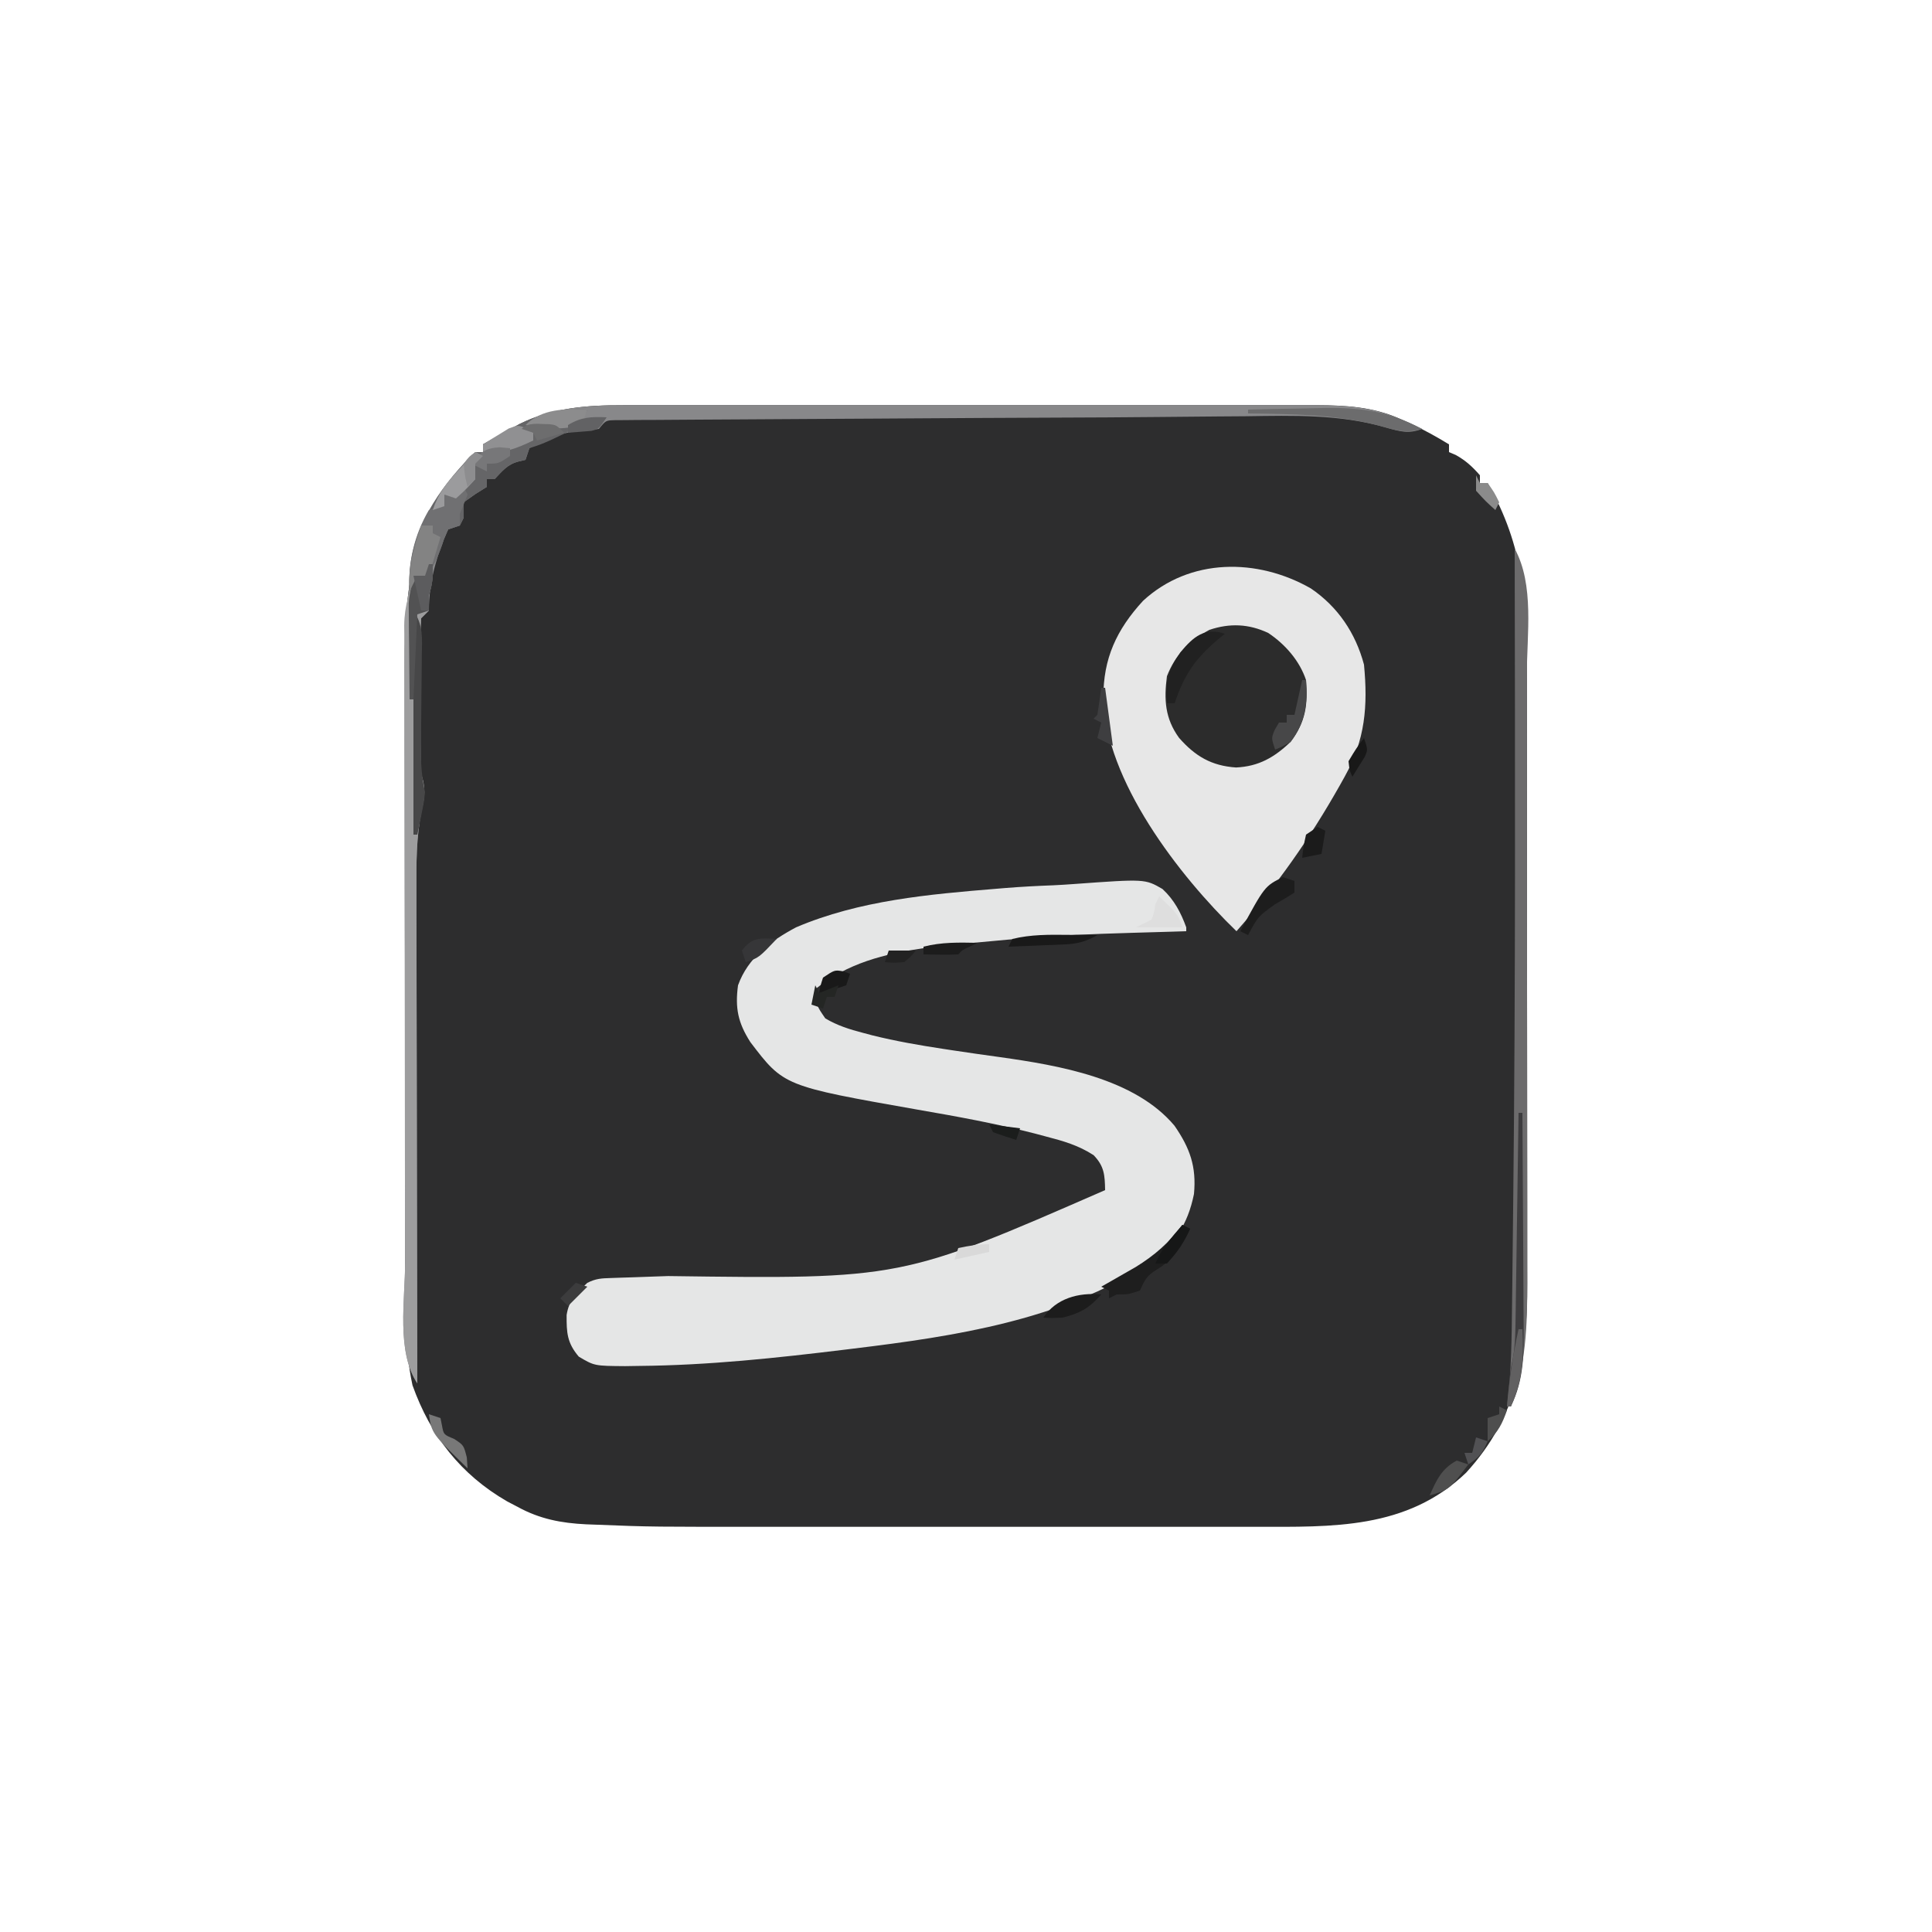
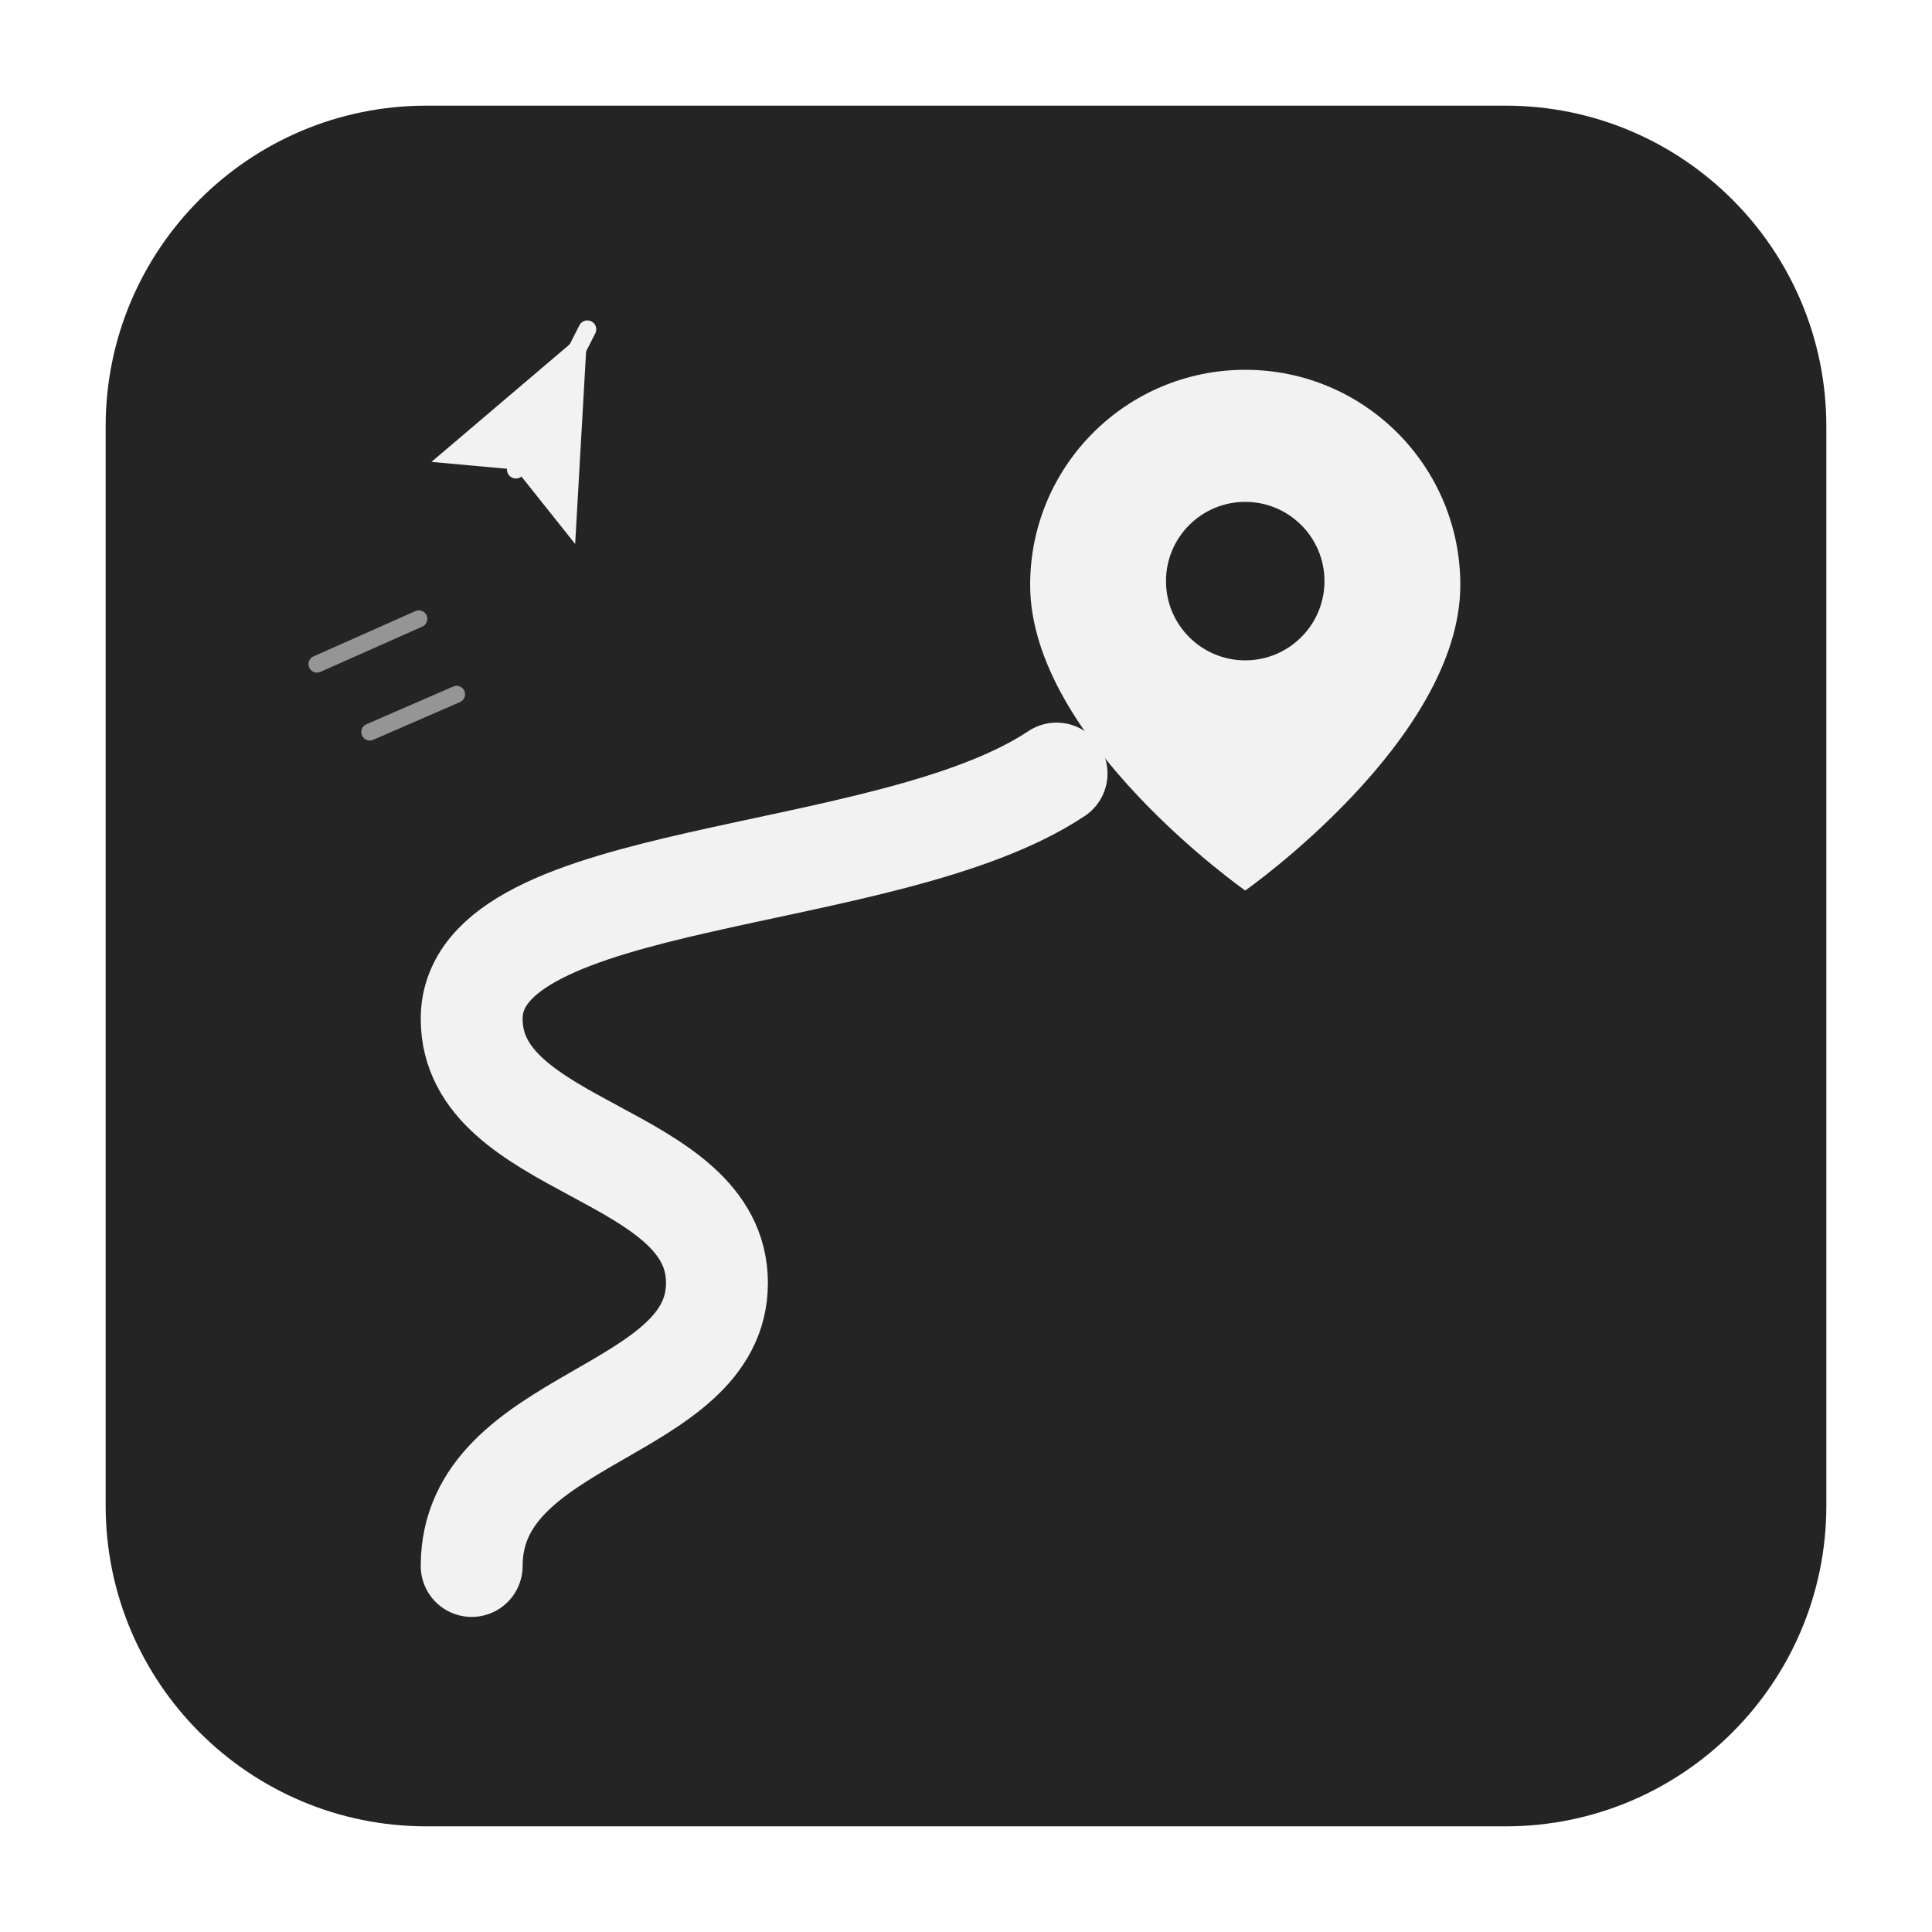
- <svg xmlns="http://www.w3.org/2000/svg" version="1.1" width="500" height="500">
-   <path d="M0 0 C0.793 -0.002 1.585 -0.003 2.402 -0.005 C5.037 -0.009 7.672 -0.006 10.308 -0.002 C12.205 -0.004 14.103 -0.006 16.001 -0.008 C21.142 -0.012 26.282 -0.011 31.423 -0.007 C36.81 -0.005 42.198 -0.007 47.585 -0.009 C56.633 -0.011 65.681 -0.008 74.728 -0.003 C85.177 0.002 95.625 0 106.074 -0.005 C115.056 -0.01 124.038 -0.01 133.02 -0.008 C138.379 -0.006 143.739 -0.006 149.098 -0.009 C154.139 -0.012 159.18 -0.01 164.22 -0.004 C166.066 -0.003 167.912 -0.003 169.758 -0.006 C172.285 -0.008 174.813 -0.005 177.34 0 C178.425 -0.003 178.425 -0.003 179.532 -0.007 C186.959 0.021 193.988 0.416 200.859 3.439 C202.371 4.105 202.371 4.105 203.913 4.783 C207.311 6.402 210.527 8.159 213.734 10.127 C213.734 10.787 213.734 11.447 213.734 12.127 C214.311 12.374 214.889 12.622 215.484 12.877 C218.063 14.31 219.795 15.911 221.734 18.127 C221.734 18.787 221.734 19.447 221.734 20.127 C222.394 20.127 223.054 20.127 223.734 20.127 C233.164 36.668 233.885 50.973 233.879 69.729 C233.882 71.605 233.885 73.482 233.889 75.359 C233.898 80.433 233.9 85.508 233.901 90.582 C233.902 93.756 233.904 96.931 233.906 100.105 C233.916 111.191 233.92 122.277 233.919 133.363 C233.918 143.68 233.929 153.997 233.945 164.313 C233.958 173.188 233.963 182.063 233.962 190.938 C233.962 196.232 233.965 201.525 233.976 206.818 C233.985 211.795 233.985 216.772 233.978 221.75 C233.977 223.571 233.979 225.392 233.985 227.213 C234.045 246.2 231.389 261.782 218.171 276.252 C202.841 290.993 183.44 290.284 163.65 290.256 C161.971 290.258 160.292 290.26 158.613 290.262 C154.088 290.266 149.563 290.264 145.037 290.261 C140.267 290.259 135.498 290.261 130.728 290.263 C122.71 290.265 114.693 290.262 106.675 290.257 C97.466 290.252 88.257 290.254 79.047 290.259 C71.092 290.264 63.136 290.264 55.181 290.262 C50.451 290.26 45.722 290.26 40.992 290.263 C7.245 290.284 7.245 290.284 -6.867 289.72 C-7.759 289.687 -8.652 289.653 -9.571 289.619 C-16.004 289.307 -21.559 288.253 -27.266 285.127 C-28.622 284.417 -28.622 284.417 -30.005 283.693 C-42.099 276.718 -49.873 266.628 -54.516 253.627 C-56.757 243.171 -56.415 232.502 -56.412 221.864 C-56.415 220.023 -56.418 218.183 -56.422 216.342 C-56.431 211.364 -56.433 206.387 -56.434 201.409 C-56.434 198.293 -56.437 195.177 -56.439 192.061 C-56.448 181.171 -56.453 170.282 -56.452 159.392 C-56.451 149.271 -56.462 139.15 -56.478 129.028 C-56.491 120.314 -56.496 111.599 -56.495 102.885 C-56.495 97.691 -56.498 92.497 -56.508 87.304 C-56.518 82.415 -56.518 77.526 -56.511 72.637 C-56.51 70.853 -56.512 69.069 -56.518 67.285 C-56.586 46.197 -54.399 30.267 -40.071 13.885 C-38.266 12.127 -38.266 12.127 -36.266 12.127 C-36.266 11.467 -36.266 10.807 -36.266 10.127 C-34.251 8.993 -32.228 7.87 -30.204 6.752 C-29.079 6.125 -27.953 5.499 -26.794 4.854 C-18.226 0.66 -9.397 -0.029 0 0 Z " fill="#2D2D2E" transform="translate(161.2665,104.873)" />
-   <path d="M0 0 C18.381 -1.331 18.381 -1.331 22.903 1.284 C25.926 4.076 27.671 7.389 29.056 11.216 C29.056 11.546 29.056 11.876 29.056 12.216 C27.789 12.255 26.523 12.295 25.218 12.336 C-5.03 13.204 -5.03 13.204 -35.131 16.091 C-36.851 16.315 -36.851 16.315 -38.604 16.543 C-49.009 18.068 -58.702 20.472 -66.944 27.216 C-66.661 31.427 -66.661 31.427 -64.358 34.771 C-61.232 36.642 -58.064 37.612 -54.569 38.528 C-53.779 38.739 -52.99 38.949 -52.177 39.165 C-46.12 40.669 -40.033 41.725 -33.87 42.661 C-33.056 42.785 -32.242 42.909 -31.404 43.037 C-27.298 43.656 -23.191 44.249 -19.077 44.809 C-3.98 46.945 15.698 50.242 26.017 62.556 C30.006 68.332 31.723 73.112 31.056 80.216 C29.43 88.251 25.894 93.429 19.302 98.216 C-3.341 112.885 -30.631 117.018 -56.944 120.216 C-57.674 120.306 -58.405 120.395 -59.158 120.488 C-76.917 122.659 -94.663 124.565 -112.569 124.716 C-114.354 124.743 -114.354 124.743 -116.176 124.771 C-124.106 124.713 -124.106 124.713 -128.155 122.31 C-131.188 118.759 -131.333 116.095 -131.303 111.544 C-130.698 107.626 -128.775 105.912 -125.944 103.216 C-123.68 102.084 -122.32 102.047 -119.802 101.966 C-118.941 101.936 -118.079 101.905 -117.191 101.874 C-116.249 101.845 -115.308 101.816 -114.338 101.786 C-112.317 101.715 -110.296 101.643 -108.274 101.57 C-107.21 101.533 -106.146 101.496 -105.05 101.458 C-44.717 102.271 -44.717 102.271 8.056 79.216 C7.984 75.311 7.844 73.031 5.08 70.169 C1.123 67.613 -2.724 66.518 -7.256 65.341 C-8.195 65.09 -9.133 64.838 -10.1 64.58 C-20.111 62.001 -30.267 60.156 -40.449 58.396 C-75.101 52.285 -75.101 52.285 -83.756 40.903 C-86.938 35.92 -87.74 32.128 -86.944 26.216 C-84.351 19.02 -78.482 14.72 -71.944 11.216 C-55.509 4.221 -37.571 2.657 -19.944 1.216 C-19.233 1.157 -18.522 1.097 -17.79 1.036 C-13.658 0.705 -9.533 0.483 -5.392 0.33 C-3.593 0.246 -1.796 0.132 0 0 Z " fill="#E5E6E6" transform="translate(277.9438,228.7842)" />
-   <path d="M0 0 C7.009 4.765 11.567 11.555 13.75 19.715 C14.774 30.427 14.075 39.176 8.75 48.715 C8.336 49.456 7.923 50.198 7.497 50.962 C-0.206 64.615 -8.865 76.963 -19.25 88.715 C-34.091 74.373 -53.249 49.638 -53.688 28.277 C-53.761 18.165 -50.289 10.684 -43.438 3.215 C-31.332 -7.961 -13.833 -7.901 0 0 Z " fill="#E7E7E7" transform="translate(339.25,152.2852)" />
-   <path d="M0 0 C0.793 -0.002 1.585 -0.003 2.402 -0.005 C5.037 -0.009 7.672 -0.006 10.308 -0.002 C12.205 -0.004 14.103 -0.006 16.001 -0.008 C21.142 -0.012 26.282 -0.011 31.423 -0.007 C36.81 -0.005 42.198 -0.007 47.585 -0.009 C56.633 -0.011 65.681 -0.008 74.728 -0.003 C85.177 0.002 95.625 0 106.074 -0.005 C115.056 -0.01 124.038 -0.01 133.02 -0.008 C138.379 -0.006 143.739 -0.006 149.098 -0.009 C154.139 -0.012 159.18 -0.01 164.22 -0.004 C166.066 -0.003 167.912 -0.003 169.758 -0.006 C172.285 -0.008 174.813 -0.005 177.34 0 C178.425 -0.003 178.425 -0.003 179.532 -0.007 C187.21 0.022 194.212 0.514 201.296 3.689 C202.329 4.145 203.361 4.6 204.425 5.068 C205.568 5.592 205.568 5.592 206.734 6.127 C203.37 7.473 200.988 6.796 197.595 5.806 C185.497 2.303 173.558 2.674 161.069 2.854 C158.627 2.873 156.184 2.891 153.741 2.907 C148.497 2.943 143.253 2.991 138.009 3.048 C129.556 3.136 121.102 3.174 112.649 3.204 C99.375 3.254 86.103 3.326 72.83 3.415 C71.342 3.425 69.855 3.434 68.368 3.444 C67.261 3.452 67.261 3.452 66.132 3.459 C59.998 3.499 53.865 3.53 47.731 3.56 C41.719 3.59 35.707 3.627 29.695 3.67 C26.146 3.695 22.598 3.717 19.05 3.73 C15.157 3.745 11.265 3.776 7.373 3.808 C6.215 3.81 5.057 3.812 3.864 3.815 C2.29 3.831 2.29 3.831 0.684 3.849 C-0.229 3.854 -1.143 3.86 -2.084 3.865 C-4.475 3.924 -4.475 3.924 -6.266 6.127 C-8.114 6.4 -8.114 6.4 -10.329 6.502 C-15.376 6.96 -19.985 8.356 -24.266 11.127 C-24.596 12.117 -24.926 13.107 -25.266 14.127 C-25.865 14.271 -26.463 14.416 -27.079 14.564 C-29.994 15.314 -31.207 16.999 -33.266 19.127 C-33.926 19.127 -34.586 19.127 -35.266 19.127 C-35.266 19.787 -35.266 20.447 -35.266 21.127 C-36.256 21.746 -37.246 22.364 -38.266 23.002 C-39.256 23.703 -40.246 24.404 -41.266 25.127 C-41.266 26.447 -41.266 27.767 -41.266 29.127 C-41.596 29.787 -41.926 30.447 -42.266 31.127 C-43.256 31.457 -44.246 31.787 -45.266 32.127 C-48.249 38.808 -50.266 45.786 -50.266 53.127 C-50.926 53.787 -51.586 54.447 -52.266 55.127 C-52.454 58.082 -52.522 60.942 -52.497 63.897 C-52.496 64.77 -52.496 65.643 -52.496 66.542 C-52.493 68.393 -52.485 70.243 -52.472 72.093 C-52.454 74.918 -52.452 77.742 -52.452 80.566 C-52.447 82.364 -52.441 84.161 -52.434 85.959 C-52.433 86.802 -52.432 87.645 -52.431 88.513 C-52.425 89.307 -52.418 90.101 -52.412 90.919 C-52.408 91.613 -52.404 92.306 -52.4 93.021 C-52.324 95.183 -52.324 95.183 -51.7 97.451 C-51.229 100.357 -51.523 102.197 -52.19 105.047 C-53.541 111.854 -53.532 118.49 -53.494 125.411 C-53.493 126.812 -53.493 128.212 -53.494 129.613 C-53.495 133.381 -53.483 137.148 -53.469 140.916 C-53.457 144.867 -53.456 148.817 -53.453 152.768 C-53.447 160.233 -53.431 167.698 -53.411 175.164 C-53.388 183.669 -53.377 192.175 -53.367 200.68 C-53.346 218.162 -53.311 235.645 -53.266 253.127 C-58.731 244.93 -56.415 231.465 -56.412 221.864 C-56.415 220.023 -56.418 218.183 -56.422 216.342 C-56.431 211.364 -56.433 206.387 -56.434 201.409 C-56.434 198.293 -56.437 195.177 -56.439 192.061 C-56.448 181.171 -56.453 170.282 -56.452 159.392 C-56.451 149.271 -56.462 139.15 -56.478 129.028 C-56.491 120.314 -56.496 111.599 -56.495 102.885 C-56.495 97.691 -56.498 92.497 -56.508 87.304 C-56.518 82.415 -56.518 77.526 -56.511 72.637 C-56.51 70.853 -56.512 69.069 -56.518 67.285 C-56.586 46.197 -54.399 30.267 -40.071 13.885 C-38.266 12.127 -38.266 12.127 -36.266 12.127 C-36.266 11.467 -36.266 10.807 -36.266 10.127 C-34.251 8.993 -32.228 7.87 -30.204 6.752 C-29.079 6.125 -27.953 5.499 -26.794 4.854 C-18.226 0.66 -9.397 -0.029 0 0 Z " fill="#88888A" transform="translate(161.2665,104.873)" />
-   <path d="M0 0 C4.391 2.94 8.105 7.182 9.773 12.188 C10.305 18.457 9.662 23.094 5.773 28.188 C1.581 32.201 -2.491 34.545 -8.352 34.812 C-14.689 34.38 -18.908 31.915 -23.102 27.125 C-26.743 22.091 -27.014 17.226 -26.227 11.188 C-23.994 5.538 -20.572 2.093 -15.227 -0.812 C-9.968 -2.565 -5.067 -2.384 0 0 Z " fill="#2C2C2C" transform="translate(328.2266,163.8125)" />
-   <path d="M0 0 C5.137 9.321 3.149 22.233 3.145 32.602 C3.148 34.478 3.152 36.355 3.155 38.232 C3.164 43.306 3.167 48.381 3.167 53.455 C3.168 56.629 3.17 59.804 3.173 62.978 C3.182 74.064 3.186 85.15 3.185 96.236 C3.185 106.553 3.195 116.87 3.211 127.186 C3.224 136.061 3.229 144.936 3.229 153.811 C3.229 159.105 3.231 164.398 3.242 169.691 C3.252 174.668 3.252 179.645 3.245 184.623 C3.243 186.444 3.246 188.265 3.252 190.086 C3.287 201.217 2.891 211.44 -1 222 C-1.33 222 -1.66 222 -2 222 C-1.931 221.468 -1.863 220.936 -1.792 220.388 C-0.842 212.148 -0.773 203.908 -0.684 195.625 C-0.663 193.954 -0.642 192.284 -0.62 190.613 C-0.564 186.036 -0.515 181.46 -0.468 176.883 C-0.437 173.993 -0.406 171.104 -0.373 168.214 C0.243 112.145 0.095 56.071 0 0 Z " fill="#6C6B6C" transform="translate(392,142)" />
-   <path d="M0 0 C0.33 0 0.66 0 1 0 C1.082 3.044 0.976 5.072 0 8 C0 9.32 0 10.64 0 12 C-0.66 12.66 -1.32 13.32 -2 14 C-2.188 16.955 -2.255 19.815 -2.23 22.77 C-2.23 23.643 -2.23 24.516 -2.229 25.415 C-2.226 27.266 -2.218 29.116 -2.206 30.966 C-2.188 33.791 -2.185 36.615 -2.186 39.439 C-2.181 41.237 -2.175 43.035 -2.168 44.832 C-2.167 45.675 -2.166 46.518 -2.165 47.386 C-2.158 48.18 -2.152 48.974 -2.145 49.792 C-2.141 50.486 -2.138 51.179 -2.134 51.894 C-2.058 54.056 -2.058 54.056 -1.434 56.324 C-0.963 59.23 -1.256 61.07 -1.923 63.92 C-3.274 70.727 -3.266 77.363 -3.227 84.284 C-3.226 85.685 -3.227 87.085 -3.228 88.486 C-3.229 92.254 -3.217 96.021 -3.203 99.789 C-3.19 103.74 -3.189 107.69 -3.187 111.641 C-3.181 119.106 -3.164 126.571 -3.144 134.037 C-3.122 142.542 -3.111 151.048 -3.101 159.553 C-3.08 177.035 -3.045 194.518 -3 212 C-8.476 203.787 -6.155 190.264 -6.161 180.642 C-6.166 178.792 -6.171 176.941 -6.176 175.09 C-6.189 170.089 -6.196 165.087 -6.2 160.085 C-6.203 156.957 -6.207 153.829 -6.212 150.7 C-6.225 140.903 -6.235 131.105 -6.239 121.307 C-6.243 110.014 -6.261 98.721 -6.29 87.428 C-6.312 78.683 -6.322 69.938 -6.323 61.193 C-6.324 55.976 -6.33 50.759 -6.348 45.542 C-6.364 40.639 -6.366 35.735 -6.358 30.832 C-6.357 29.036 -6.361 27.239 -6.371 25.443 C-6.384 22.985 -6.378 20.528 -6.367 18.07 C-6.376 17.365 -6.384 16.659 -6.392 15.933 C-6.34 10.662 -5.022 6.786 -3 2 C-2.34 2.33 -1.68 2.66 -1 3 C-0.67 2.01 -0.34 1.02 0 0 Z " fill="#9D9D9E" transform="translate(111,146)" />
-   <path d="M0 0 C-1.459 3.865 -3.249 4.97 -6.938 6.688 C-7.813 7.104 -8.688 7.52 -9.59 7.949 C-12 9 -12 9 -15 10 C-15.33 10.99 -15.66 11.98 -16 13 C-16.598 13.144 -17.196 13.289 -17.812 13.438 C-20.727 14.187 -21.94 15.872 -24 18 C-24.66 18 -25.32 18 -26 18 C-26 18.66 -26 19.32 -26 20 C-26.99 20.619 -27.98 21.238 -29 21.875 C-29.99 22.576 -30.98 23.277 -32 24 C-32 25.32 -32 26.64 -32 28 C-32.33 28.66 -32.66 29.32 -33 30 C-33.99 30.33 -34.98 30.66 -36 31 C-36.913 32.699 -36.913 32.699 -37.5 34.75 C-38.648 38.128 -40.032 41.001 -42 44 C-42.66 43.67 -43.32 43.34 -44 43 C-44.66 44.32 -45.32 45.64 -46 47 C-46.799 34.749 -41.19 24.428 -33.312 15.438 C-30.988 12.871 -30.988 12.871 -29 11 C-28.34 11 -27.68 11 -27 11 C-27 10.34 -27 9.68 -27 9 C-24.984 7.866 -22.962 6.743 -20.938 5.625 C-19.812 4.999 -18.687 4.372 -17.527 3.727 C-11.61 0.83 -6.573 -0.268 0 0 Z " fill="#656567" transform="translate(152,106)" />
-   <path d="M0 0 C0.33 0.66 0.66 1.32 1 2 C0.356 3.675 -0.312 5.342 -1 7 C-1 7.99 -1 8.98 -1 10 C-1.99 10.33 -2.98 10.66 -4 11 C-4.913 12.699 -4.913 12.699 -5.5 14.75 C-6.648 18.128 -8.032 21.001 -10 24 C-10.66 23.67 -11.32 23.34 -12 23 C-12.66 24.32 -13.32 25.64 -14 27 C-14.477 19.686 -12.753 12.354 -9 6 C-6.875 5.25 -6.875 5.25 -5 5 C-5 4.01 -5 3.02 -5 2 C-4.361 1.856 -3.721 1.711 -3.062 1.562 C-1.025 1.19 -1.025 1.19 0 0 Z " fill="#707072" transform="translate(120,126)" />
-   <path d="M0 0 C0.33 0 0.66 0 1 0 C1.07 8.728 1.123 17.456 1.155 26.184 C1.171 30.237 1.192 34.29 1.226 38.344 C1.259 42.26 1.277 46.176 1.285 50.093 C1.29 51.582 1.301 53.071 1.317 54.561 C1.398 62.237 1.444 68.977 -2 76 C-2.33 76 -2.66 76 -3 76 C-2.857 74.437 -2.711 72.875 -2.562 71.312 C-2.481 70.442 -2.4 69.572 -2.316 68.676 C-2 66 -2 66 -1.493 63.718 C-0.948 60.714 -0.839 57.886 -0.795 54.833 C-0.775 53.612 -0.755 52.391 -0.734 51.133 C-0.718 49.825 -0.701 48.516 -0.684 47.168 C-0.663 45.807 -0.642 44.447 -0.621 43.087 C-0.566 39.518 -0.516 35.948 -0.468 32.379 C-0.417 28.733 -0.362 25.086 -0.307 21.439 C-0.199 14.293 -0.098 7.147 0 0 Z " fill="#3D3C3E" transform="translate(393,288)" />
-   <path d="M0 0 C0.66 0.33 1.32 0.66 2 1 C0.021 5.453 -2.39 9.042 -6.625 11.562 C-9.286 13.173 -9.724 14.266 -11 17 C-14 18 -14 18 -17 18 C-17.66 18.33 -18.32 18.66 -19 19 C-19 18.34 -19 17.68 -19 17 C-19.66 16.67 -20.32 16.34 -21 16 C-20.192 15.541 -19.384 15.082 -18.551 14.609 C-16.948 13.689 -16.948 13.689 -15.312 12.75 C-14.257 12.147 -13.201 11.543 -12.113 10.922 C-7.155 7.861 -3.497 4.662 0 0 Z " fill="#1E1E1E" transform="translate(306,317)" />
-   <path d="M0 0 C-0.471 0.387 -0.941 0.773 -1.426 1.172 C-7.51 6.261 -10.481 10.442 -13 18 C-13.66 18 -14.32 18 -15 18 C-15.574 12.49 -14.636 9.377 -11.496 4.805 C-8.096 0.703 -5.204 -1.69 0 0 Z " fill="#212121" transform="translate(317,164)" />
-   <path d="M0 0 C2.6 3.9 2.234 7.133 2.16 11.648 C2.155 12.498 2.15 13.348 2.144 14.223 C2.127 16.94 2.095 19.658 2.062 22.375 C2.035 25.085 2.01 27.795 1.991 30.506 C1.979 32.192 1.962 33.878 1.938 35.564 C1.904 39.548 2.123 43.095 3 47 C2.66 49.895 2.66 49.895 2.062 52.812 C1.771 54.276 1.771 54.276 1.473 55.77 C1.317 56.506 1.161 57.242 1 58 C0.67 58 0.34 58 0 58 C0 38.86 0 19.72 0 0 Z " fill="#474748" transform="translate(107,158)" />
-   <path d="M0 0 C4.48 -0.125 8.959 -0.215 13.44 -0.275 C14.959 -0.3 16.477 -0.333 17.996 -0.377 C28.105 -0.661 35.852 0.093 45 5 C40.83 6.269 37.831 5.29 33.75 4.125 C22.671 1.198 11.398 1.167 0 1 C0 0.67 0 0.34 0 0 Z " fill="#6C6C6D" transform="translate(323,106)" />
-   <path d="M0 0 C0.33 0 0.66 0 1 0 C1.082 3.044 0.976 5.072 0 8 C0 9.32 0 10.64 0 12 C-0.99 12.33 -1.98 12.66 -3 13 C-3.33 20.26 -3.66 27.52 -4 35 C-4.33 35 -4.66 35 -5 35 C-5.058 30.438 -5.094 25.875 -5.125 21.312 C-5.142 20.019 -5.159 18.725 -5.176 17.393 C-5.182 16.145 -5.189 14.898 -5.195 13.613 C-5.206 12.466 -5.216 11.32 -5.227 10.138 C-5.001 7.008 -4.335 4.819 -3 2 C-2.34 2.33 -1.68 2.66 -1 3 C-0.67 2.01 -0.34 1.02 0 0 Z " fill="#525253" transform="translate(111,146)" />
-   <path d="M0 0 C0.99 0 1.98 0 3 0 C3 0.66 3 1.32 3 2 C3.66 2.33 4.32 2.66 5 3 C4.01 6.3 3.02 9.6 2 13 C1.01 13 0.02 13 -1 13 C-1.66 14.32 -2.32 15.64 -3 17 C-3.402 10.834 -1.968 5.823 0 0 Z " fill="#838383" transform="translate(109,136)" />
-   <path d="M0 0 C0.66 0.33 1.32 0.66 2 1 C1.34 1.66 0.68 2.32 0 3 C0 4.32 0 5.64 0 7 C-2.5 9.75 -2.5 9.75 -5 12 C-5.99 11.67 -6.98 11.34 -8 11 C-8 11.99 -8 12.98 -8 14 C-8.99 14.33 -9.98 14.66 -11 15 C-9.583 10.68 -7.462 7.995 -4.375 4.688 C-3.558 3.804 -2.74 2.921 -1.898 2.012 C-0.959 1.016 -0.959 1.016 0 0 Z " fill="#9B9B9D" transform="translate(123,117)" />
-   <path d="M0 0 C0.99 0.33 1.98 0.66 3 1 C3 1.99 3 2.98 3 4 C1.368 5.056 -0.308 6.044 -2 7 C-6.456 10.226 -6.456 10.226 -9 15 C-9.66 14.67 -10.32 14.34 -11 14 C-4.712 2.356 -4.712 2.356 0 0 Z " fill="#1D1D1D" transform="translate(332,227)" />
-   <path d="M0 0 C0.562 0.379 1.124 0.758 1.703 1.148 C1.703 1.808 1.703 2.468 1.703 3.148 C-2.919 5.367 -6.065 6.531 -11.297 6.148 C-11.297 5.488 -11.297 4.828 -11.297 4.148 C-9.892 3.254 -8.473 2.384 -7.047 1.523 C-6.258 1.036 -5.469 0.549 -4.656 0.047 C-2.297 -0.852 -2.297 -0.852 0 0 Z " fill="#909092" transform="translate(136.2969,110.8516)" />
-   <path d="M0 0 C-0.625 1.938 -0.625 1.938 -2 4 C-6.813 5.49 -11.121 4.757 -16 4 C-11.713 -0.287 -5.762 -0.235 0 0 Z " fill="#8C8C8D" transform="translate(152,106)" />
-   <path d="M0 0 C0.33 0 0.66 0 1 0 C1.439 6.15 0.829 10.966 -3 16 C-5.141 17.227 -5.141 17.227 -7 18 C-8 15 -8 15 -7.062 12.812 C-6.537 11.915 -6.537 11.915 -6 11 C-5.34 11 -4.68 11 -4 11 C-4 10.34 -4 9.68 -4 9 C-3.34 9 -2.68 9 -2 9 C-1.34 6.03 -0.68 3.06 0 0 Z " fill="#474748" transform="translate(337,176)" />
-   <path d="M0 0 C0.736 0.005 1.472 0.009 2.23 0.014 C4.029 0.025 5.827 0.043 7.625 0.062 C4.681 1.734 2.451 2.34 -0.922 2.477 C-1.766 2.515 -2.611 2.554 -3.48 2.594 C-4.353 2.625 -5.226 2.656 -6.125 2.688 C-7.013 2.726 -7.901 2.765 -8.816 2.805 C-11.002 2.899 -13.188 2.984 -15.375 3.062 C-15.045 2.402 -14.715 1.742 -14.375 1.062 C-9.599 -0.106 -4.881 -0.057 0 0 Z " fill="#191919" transform="translate(276.375,241.9375)" />
-   <path d="M0 0 C4.875 4.625 4.875 4.625 6 8 C2.04 8 -1.92 8 -6 8 C-4.68 7.34 -3.36 6.68 -2 6 C-1.257 4.029 -1.257 4.029 -1 2 C-0.67 1.34 -0.34 0.68 0 0 Z " fill="#DEDEDE" transform="translate(300,232)" />
-   <path d="M0 0 C-3.028 3.494 -5.513 4.901 -10 6 C-12.875 6.125 -12.875 6.125 -15 6 C-11.679 1.018 -5.909 -0.554 0 0 Z " fill="#1C1C1C" transform="translate(285,335)" />
-   <path d="M0 0 C0.99 0.33 1.98 0.66 3 1 C3.124 1.619 3.248 2.237 3.375 2.875 C3.811 5.278 3.811 5.278 6.5 6.375 C9 8 9 8 9.812 11.188 C9.874 12.116 9.936 13.044 10 14 C0.74 4.998 0.74 4.998 0 0 Z " fill="#787878" transform="translate(111,366)" />
-   <path d="M0 0 C0.33 0 0.66 0 1 0 C1.335 7.434 1.139 13.199 -2 20 C-2.33 20 -2.66 20 -3 20 C-2.451 13.214 -1.457 6.65 0 0 Z " fill="#616061" transform="translate(393,344)" />
-   <path d="M0 0 C0.99 0.33 1.98 0.66 3 1 C-2 7.571 -2 7.571 -7 9 C-5.245 5.051 -3.912 2.078 0 0 Z " fill="#4F4F4F" transform="translate(377,378)" />
-   <path d="M0 0 C0.66 0.33 1.32 0.66 2 1 C0.471 4.441 -1.454 7.222 -4 10 C-4.99 10 -5.98 10 -7 10 C-5.332 6.059 -2.773 3.211 0 0 Z " fill="#161717" transform="translate(306,317)" />
-   <path d="M0 0 C0.66 0.33 1.32 0.66 2 1 C1.67 2.98 1.34 4.96 1 7 C-0.65 7.33 -2.3 7.66 -4 8 C-3.688 5.125 -3.688 5.125 -3 2 C-2.01 1.34 -1.02 0.68 0 0 Z " fill="#1B1B1B" transform="translate(341,214)" />
-   <path d="M0 0 C-0.639 0.309 -1.279 0.619 -1.938 0.938 C-3.936 1.835 -3.936 1.835 -5 3 C-6.519 3.072 -8.042 3.084 -9.562 3.062 C-10.389 3.053 -11.215 3.044 -12.066 3.035 C-12.704 3.024 -13.343 3.012 -14 3 C-14 2.34 -14 1.68 -14 1 C-9.328 -0.206 -4.785 -0.094 0 0 Z " fill="#1C1C1C" transform="translate(253,244)" />
-   <path d="M0 0 C1.361 0.124 1.361 0.124 2.75 0.25 C2.75 0.91 2.75 1.57 2.75 2.25 C-0.25 4.25 -0.25 4.25 -3.25 4.25 C-3.25 4.91 -3.25 5.57 -3.25 6.25 C-4.57 5.59 -5.89 4.93 -7.25 4.25 C-4.839 1.283 -3.903 0.3 0 0 Z " fill="#777779" transform="translate(129.25,115.75)" />
-   <path d="M0 0 C1.91 0.23 1.91 0.23 3.91 2.23 C1.6 2.89 -0.71 3.55 -3.09 4.23 C-3.42 3.57 -3.75 2.91 -4.09 2.23 C-5.08 1.9 -6.07 1.57 -7.09 1.23 C-5.195 -0.664 -2.518 0.05 0 0 Z " fill="#6D6D6E" transform="translate(142.0898,109.7695)" />
-   <path d="M0 0 C0.598 0.206 1.196 0.412 1.812 0.625 C1.482 1.615 1.153 2.605 0.812 3.625 C-2.75 4.812 -2.75 4.812 -6.188 5.625 C-5.875 3.75 -5.875 3.75 -5.188 1.625 C-2.188 -0.375 -2.188 -0.375 0 0 Z " fill="#191919" transform="translate(218.1875,251.375)" />
-   <path d="M0 0 C-4.625 4.875 -4.625 4.875 -8 6 C-8.33 5.01 -8.66 4.02 -9 3 C-6.39 -0.48 -4.169 -0.278 0 0 Z " fill="#363638" transform="translate(201,243)" />
-   <path d="M0 0 C0.33 0 0.66 0 1 0 C1.66 4.95 2.32 9.9 3 15 C1.68 14.34 0.36 13.68 -1 13 C-0.67 11.68 -0.34 10.36 0 9 C-0.66 8.67 -1.32 8.34 -2 8 C-1.67 7.67 -1.34 7.34 -1 7 C-0.632 4.672 -0.298 2.338 0 0 Z " fill="#3E3E40" transform="translate(285,178)" />
-   <path d="M0 0 C0.33 0 0.66 0 1 0 C1.082 3.044 0.976 5.072 0 8 C0 9.32 0 10.64 0 12 C-0.66 12 -1.32 12 -2 12 C-2.66 9.03 -3.32 6.06 -4 3 C-3.01 3 -2.02 3 -1 3 C-0.67 2.01 -0.34 1.02 0 0 Z " fill="#5C5C5E" transform="translate(111,146)" />
-   <path d="M0 0 C0.33 0.66 0.66 1.32 1 2 C2.65 1.34 4.3 0.68 6 0 C5.67 0.99 5.34 1.98 5 3 C4.34 3 3.68 3 3 3 C2.67 3.99 2.34 4.98 2 6 C1.01 5.67 0.02 5.34 -1 5 C-0.67 3.35 -0.34 1.7 0 0 Z " fill="#242624" transform="translate(211,255)" />
-   <path d="M0 0 C0.66 0.33 1.32 0.66 2 1 C0.814 4.375 -0.276 6.647 -3 9 C-3 7.02 -3 5.04 -3 3 C-2.01 2.67 -1.02 2.34 0 2 C0 1.34 0 0.68 0 0 Z " fill="#4E4E4E" transform="translate(388,364)" />
-   <path d="M0 0 C-2 3 -2 3 -3.945 3.512 C-4.665 3.57 -5.384 3.628 -6.125 3.688 C-8.043 3.842 -8.043 3.842 -10 4 C-10 3.34 -10 2.68 -10 2 C-6.598 -0.094 -3.947 -0.179 0 0 Z " fill="#626264" transform="translate(157,108)" />
-   <path d="M0 0 C0.33 0.66 0.66 1.32 1 2 C1.66 2 2.32 2 3 2 C4.688 4.375 4.688 4.375 6 7 C5.67 7.66 5.34 8.32 5 9 C2.5 6.75 2.5 6.75 0 4 C0 2.68 0 1.36 0 0 Z " fill="#8B8B8B" transform="translate(382,123)" />
-   <path d="M0 0 C0.66 0.33 1.32 0.66 2 1 C1.34 1.66 0.68 2.32 0 3 C0 4.32 0 5.64 0 7 C-0.66 7.66 -1.32 8.32 -2 9 C-2.688 6.188 -2.688 6.188 -3 3 C-1.562 1.125 -1.562 1.125 0 0 Z " fill="#8D8D8F" transform="translate(123,117)" />
-   <path d="M0 0 C0 0.66 0 1.32 0 2 C-2.97 2.66 -5.94 3.32 -9 4 C-8.67 3.01 -8.34 2.02 -8 1 C-5.237 0.403 -2.84 0 0 0 Z " fill="#D9D9D9" transform="translate(256,322)" />
-   <path d="M0 0 C2.31 0 4.62 0 7 0 C5.812 1.5 5.812 1.5 4 3 C1.312 3.188 1.312 3.188 -1 3 C-0.67 2.01 -0.34 1.02 0 0 Z " fill="#222222" transform="translate(230,246)" />
-   <path d="M0 0 C0.99 0.33 1.98 0.66 3 1 C1.63 4.161 1.011 4.993 -2 7 C-2.33 6.01 -2.66 5.02 -3 4 C-2.34 4 -1.68 4 -1 4 C-0.67 2.68 -0.34 1.36 0 0 Z " fill="#515154" transform="translate(382,372)" />
-   <path d="M0 0 C2.64 0.33 5.28 0.66 8 1 C7.67 1.99 7.34 2.98 7 4 C4.98 3.398 2.979 2.727 1 2 C0.67 1.34 0.34 0.68 0 0 Z " fill="#1B1D1C" transform="translate(256,291)" />
-   <path d="M0 0 C1 3 1 3 0.223 4.824 C-0.852 6.549 -1.926 8.275 -3 10 C-3.75 8.375 -3.75 8.375 -4 6 C-2.062 2.75 -2.062 2.75 0 0 Z " fill="#181818" transform="translate(353,191)" />
-   <path d="M0 0 C0.99 0.33 1.98 0.66 3 1 C1.35 2.65 -0.3 4.3 -2 6 C-2.66 5.34 -3.32 4.68 -4 4 C-2.68 2.68 -1.36 1.36 0 0 Z " fill="#3C3C3D" transform="translate(149,332)" />
+ <svg xmlns="http://www.w3.org/2000/svg" viewBox="0 0 1024 1024">
+   <rect x="56" y="56" width="912" height="912" rx="170" fill="#242424" />
+   <path d="M 250,830 C 250,750 380,750 380,680 C 380,610 250,610 250,540 C 250,460 470,470 560,410" fill="none" stroke="#f2f2f2" stroke-width="54" stroke-linecap="round" stroke-linejoin="round" />
+   <path d="M 660,196 C 597,196 546,247 546,310 C 546,392 660,472 660,472 C 660,472 774,392 774,310 C 774,247 723,196 660,196 Z" fill="#f2f2f2" />
+   <circle cx="660" cy="308" r="42" fill="#242424" />
+   <g transform="translate(188,196) rotate(-18) scale(5.9)">
+     <path d="M21 3 L4 10 L11 13 L14 21 Z" fill="#f2f2f2" />
+     <path d="M21 3 L11 13" stroke="#f2f2f2" stroke-width="1.6" stroke-linecap="round" fill="none" />
+   </g>
+   <g stroke="#f2f2f2" stroke-width="9" stroke-linecap="round" opacity="0.55">
+     <line x1="168" y1="352" x2="222" y2="328" />
+     <line x1="196" y1="388" x2="242" y2="368" />
+   </g>
</svg>
